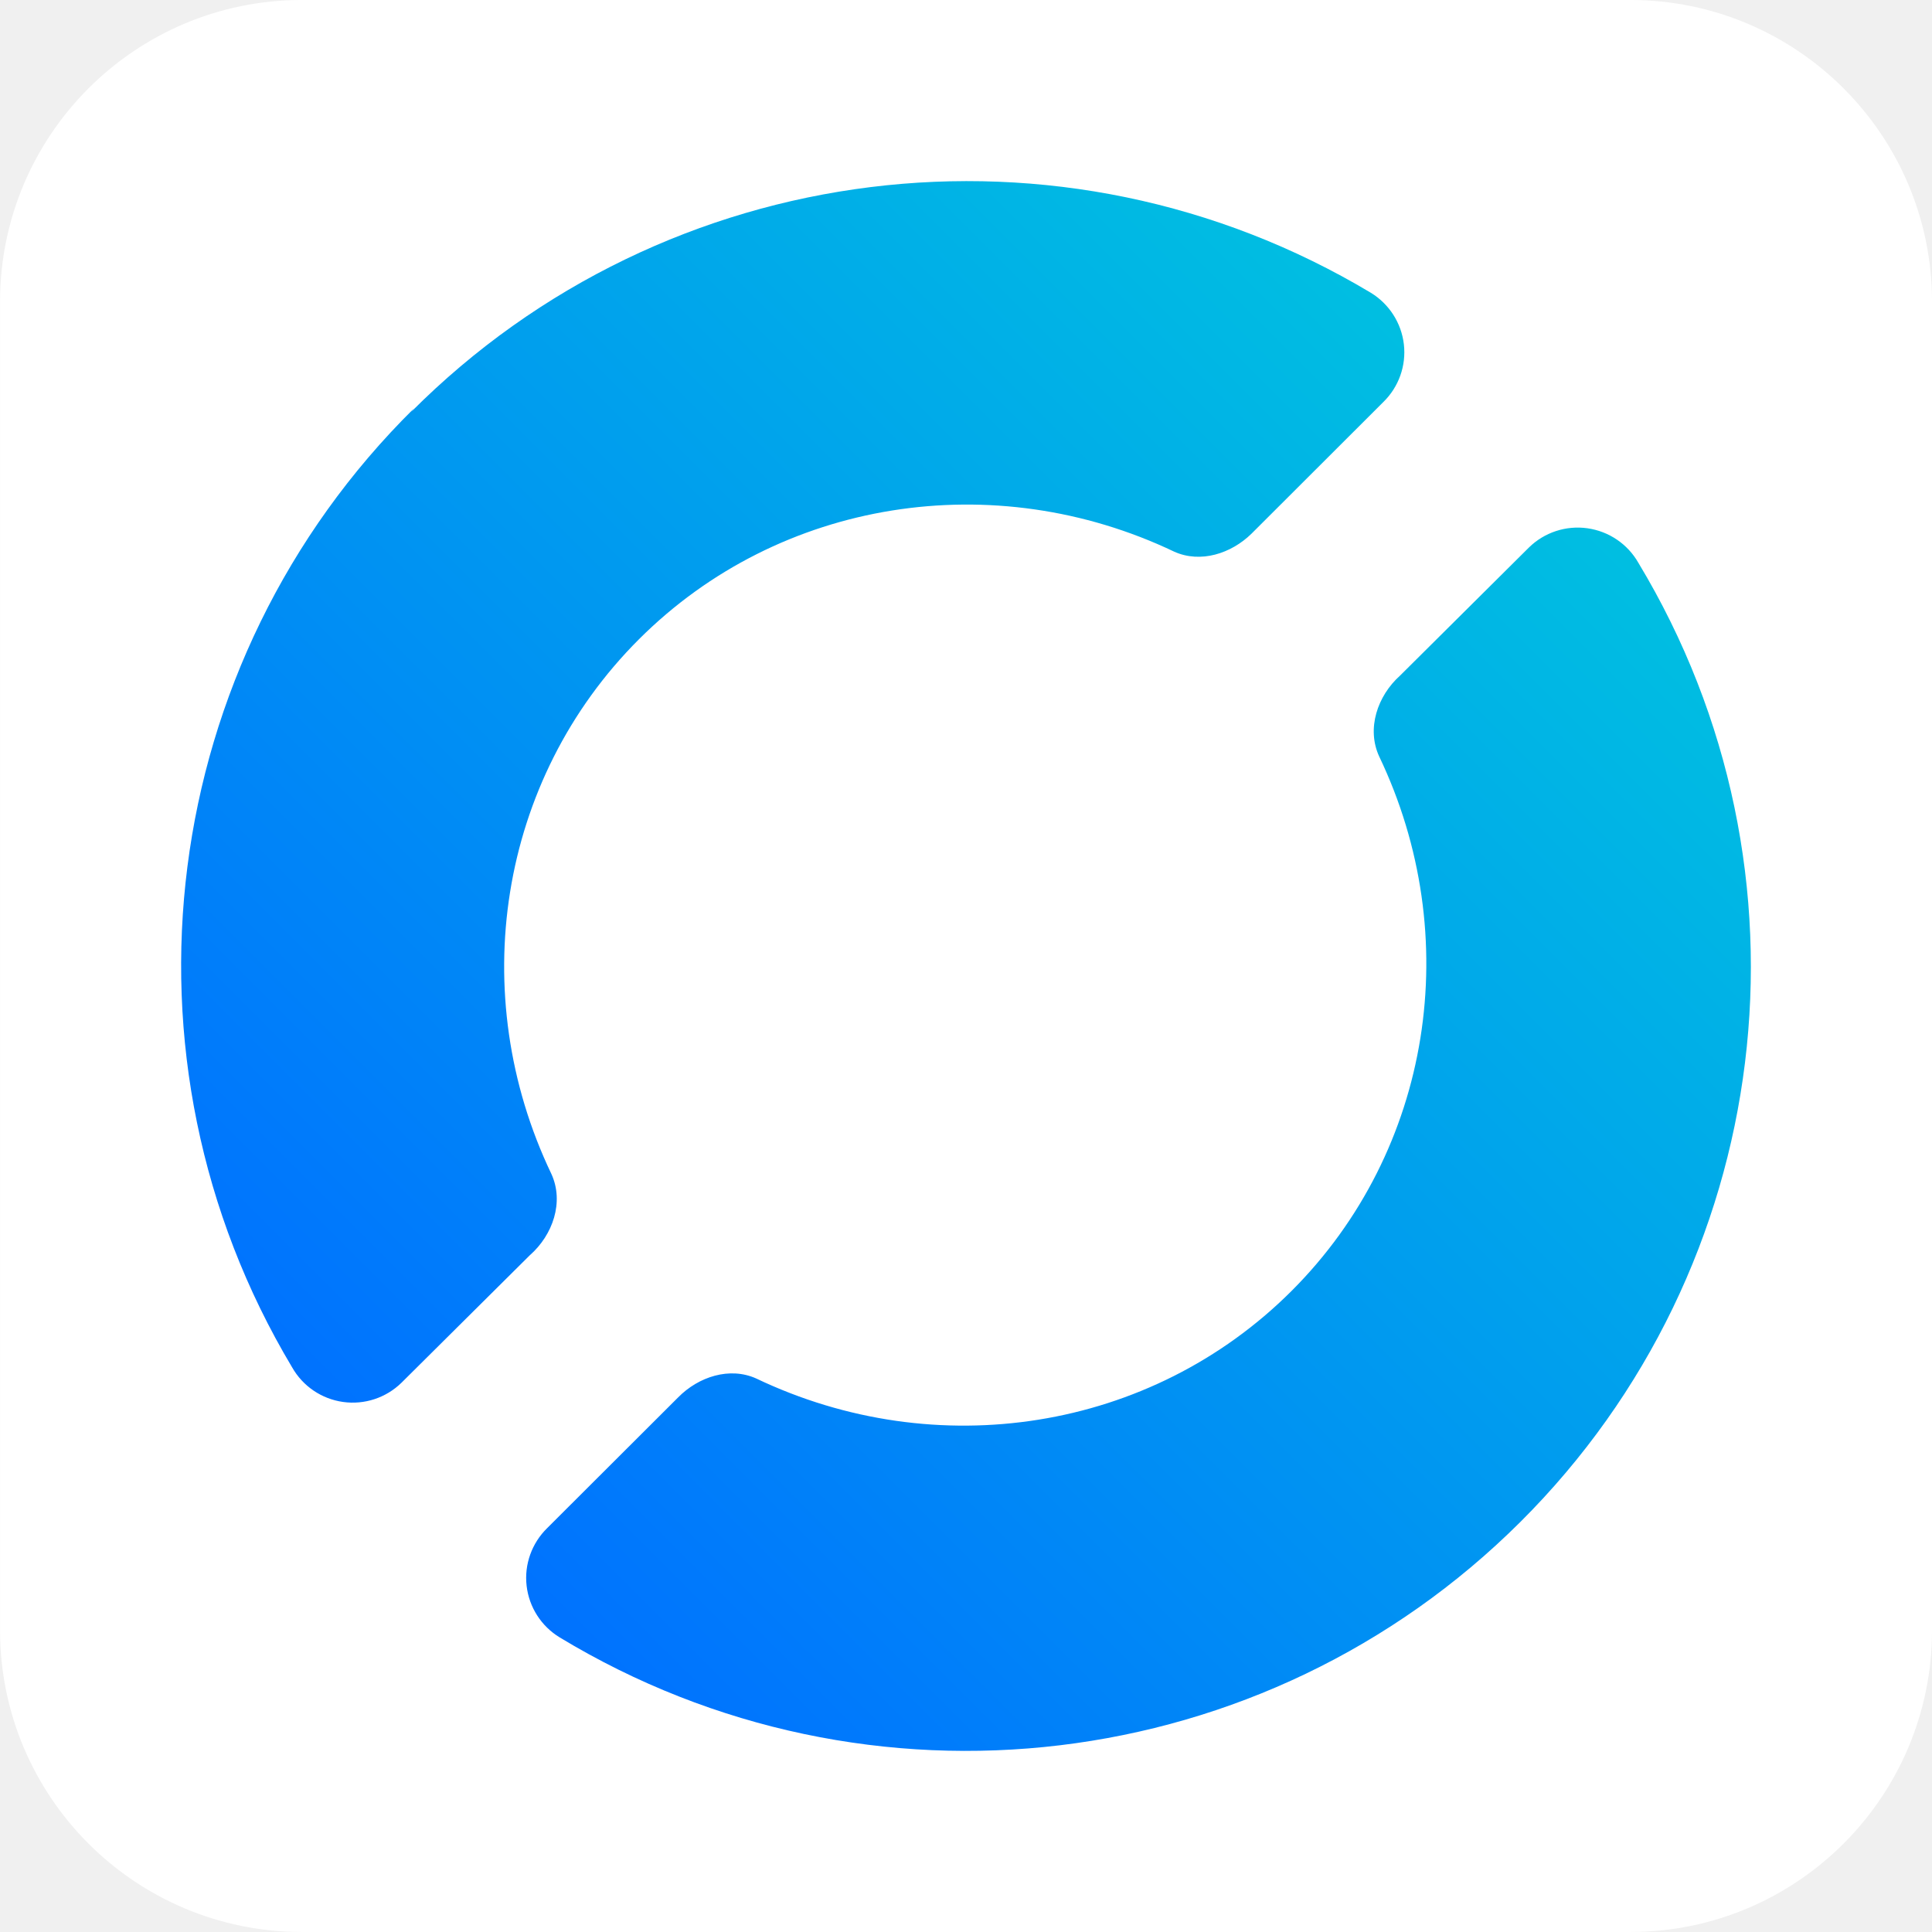
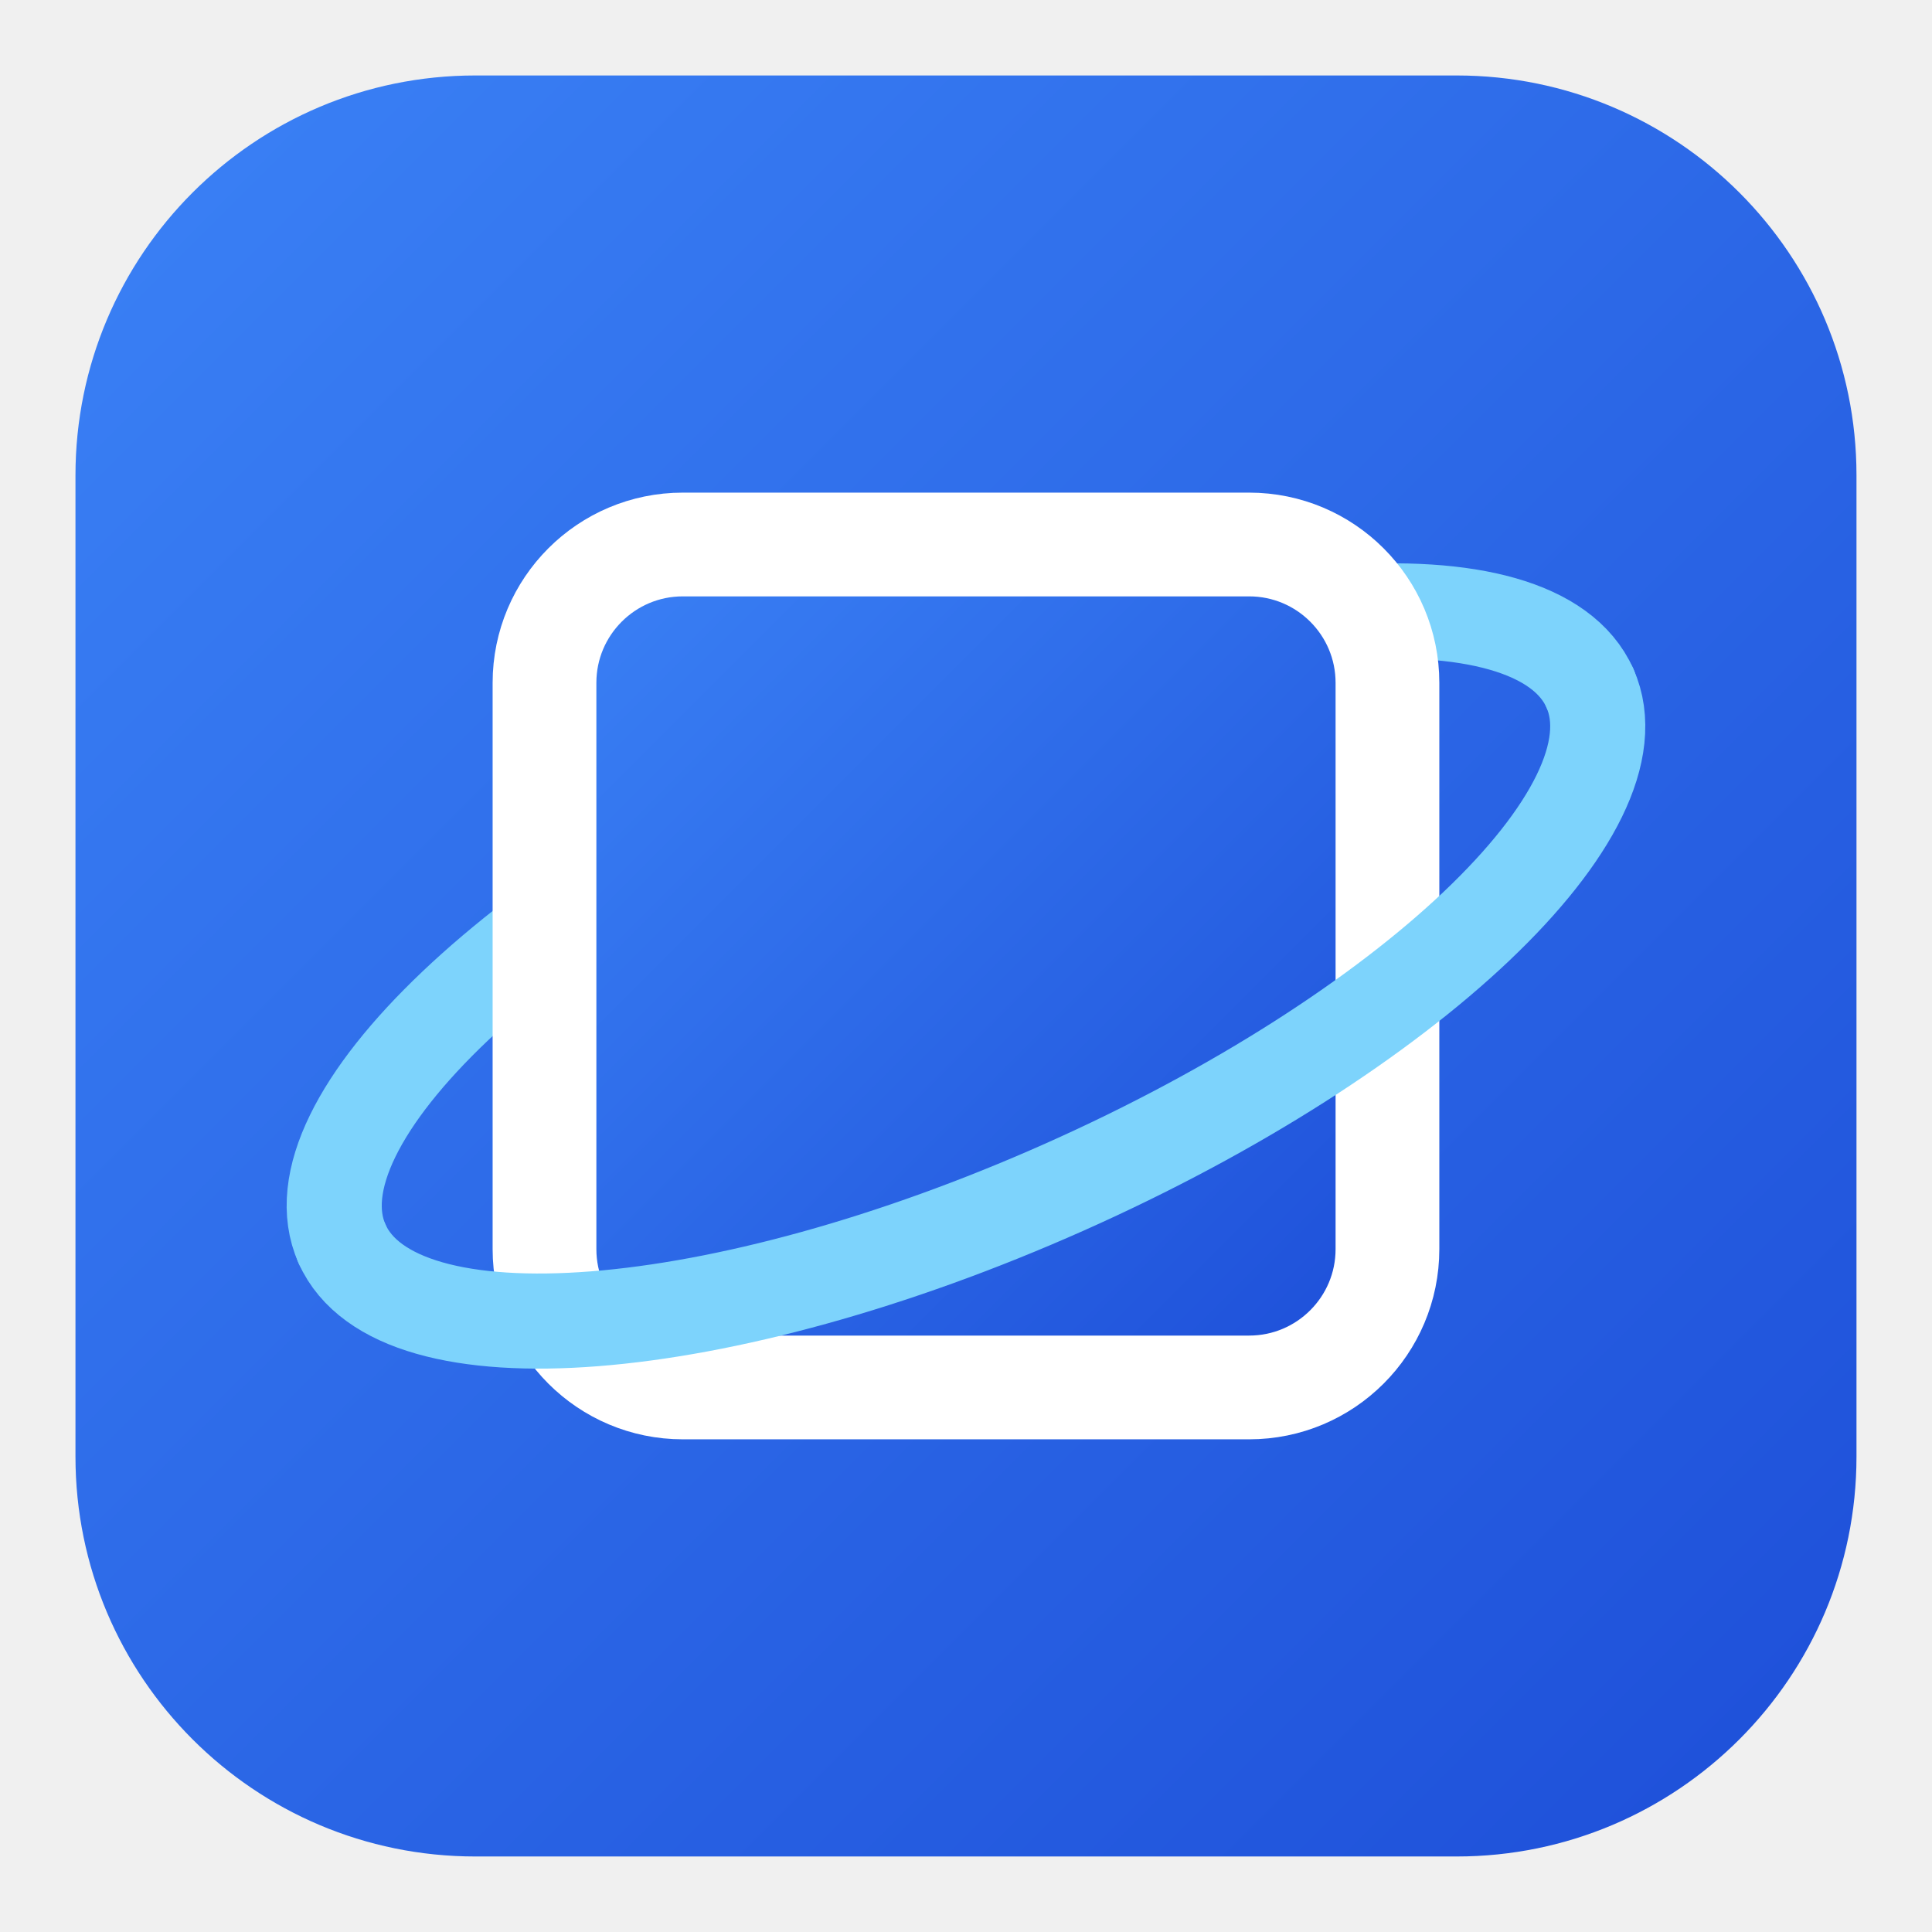
- <svg xmlns="http://www.w3.org/2000/svg" xmlns:xlink="http://www.w3.org/1999/xlink" style="isolation:isolate" viewBox="66.993 897.484 32 32" version="1.1" id="svg11" xml:space="preserve" width="32" height="32">
-   <defs id="defs15">
-     <linearGradient xlink:href="#a" id="linearGradient765" gradientUnits="userSpaceOnUse" gradientTransform="matrix(26.00048,0,0,25.99936,17.98453,891.7487)" x1="0.148" y1="0.851" x2="0.845" y2="0.154" />
-   </defs>
-   <linearGradient id="a" x1="0.148" x2="0.845" y1="0.851" y2="0.154" gradientTransform="matrix(26.301,0,0,26.331,90.67354,911.7572)" gradientUnits="userSpaceOnUse">
-     <stop offset="0" stop-color="#004ba6" id="stop4" style="stop-color:#0071ff;stop-opacity:1;" />
-     <stop offset="1" stop-color="#00bfe1" id="stop6" style="stop-color:#00bfe1;stop-opacity:1;" />
-   </linearGradient>
-   <g id="g763" transform="translate(52.0085,8.73577)">
-     <g id="g761">
-       <rect style="fill:#ffffff;fill-opacity:1;stroke:none;stroke-width:1;stroke-dasharray:none;stroke-opacity:1;paint-order:fill markers stroke" id="rect757" width="32" height="32" x="14.985" y="888.748" rx="5" ry="5" />
-       <path fill="url(#a)" d="m 40.309,897.816 -2.135,2.122 c -0.376,0.337 -0.557,0.879 -0.347,1.337 1.423,2.976 0.883,6.524 -1.451,8.856 -2.335,2.331 -5.887,2.871 -8.867,1.449 -0.439,-0.197 -0.954,-0.03 -1.292,0.313 l -2.17,2.166 c -0.255,0.25 -0.381,0.602 -0.34,0.956 0.041,0.354 0.243,0.669 0.548,0.854 5.113,3.095 11.679,2.306 15.911,-1.912 4.232,-4.216 5.039,-10.773 1.955,-15.887 -0.177,-0.311 -0.489,-0.522 -0.844,-0.572 -0.355,-0.05 -0.713,0.068 -0.968,0.318 z M 21.843,895.511 c -4.253,4.2 -5.086,10.758 -2.02,15.885 0.177,0.312 0.488,0.523 0.843,0.573 0.355,0.05 0.713,-0.068 0.969,-0.319 l 2.123,-2.109 c 0.385,-0.337 0.572,-0.885 0.359,-1.349 -1.423,-2.976 -0.884,-6.524 1.451,-8.856 2.334,-2.331 5.887,-2.871 8.866,-1.45 0.434,0.195 0.942,0.033 1.281,-0.3 l 2.182,-2.179 c 0.255,-0.249 0.381,-0.601 0.34,-0.956 -0.041,-0.353 -0.243,-0.668 -0.548,-0.854 -5.122,-3.068 -11.678,-2.255 -15.893,1.972 z" id="path759" style="fill:url(#linearGradient765);stroke-width:0.988" />
+ <svg xmlns="http://www.w3.org/2000/svg" width="1024" height="1024" viewBox="0 0 1024 1024">
+   <g transform="translate(-74.56 -74.56) scale(1.1456)">
+     <defs>
+       <linearGradient id="bg" x1="0" y1="0" x2="1" y2="1">
+         <stop offset="0" stop-color="#3B82F6" />
+         <stop offset="1" stop-color="#1D4ED8" />
+       </linearGradient>
+     </defs>
+     <rect x="100" y="100" width="824" height="824" rx="185" fill="url(#bg)" />
+     <g transform="rotate(-24 512 512)">
+       <path d="M 196 512 A 316 112 0 0 1 828 512" fill="none" stroke="#7DD3FC" stroke-width="44" stroke-linecap="round" />
+     </g>
+     <rect x="317" y="317" width="390" height="390" rx="64" fill="url(#bg)" stroke="#FFFFFF" stroke-width="48" />
+     <g transform="rotate(-24 512 512)">
+       <path d="M 828 512 A 316 112 0 0 1 196 512" fill="none" stroke="#7DD3FC" stroke-width="44" stroke-linecap="round" />
    </g>
  </g>
</svg>
